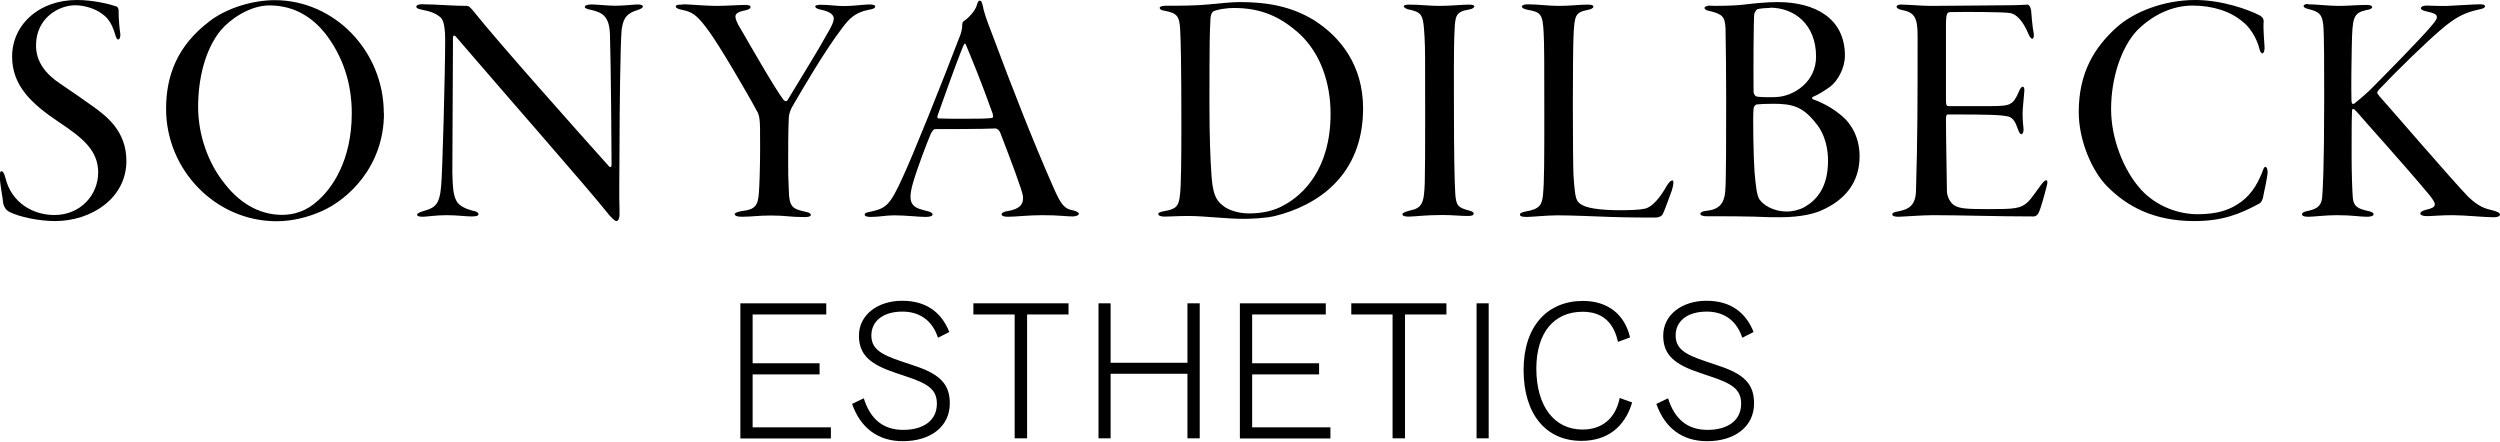
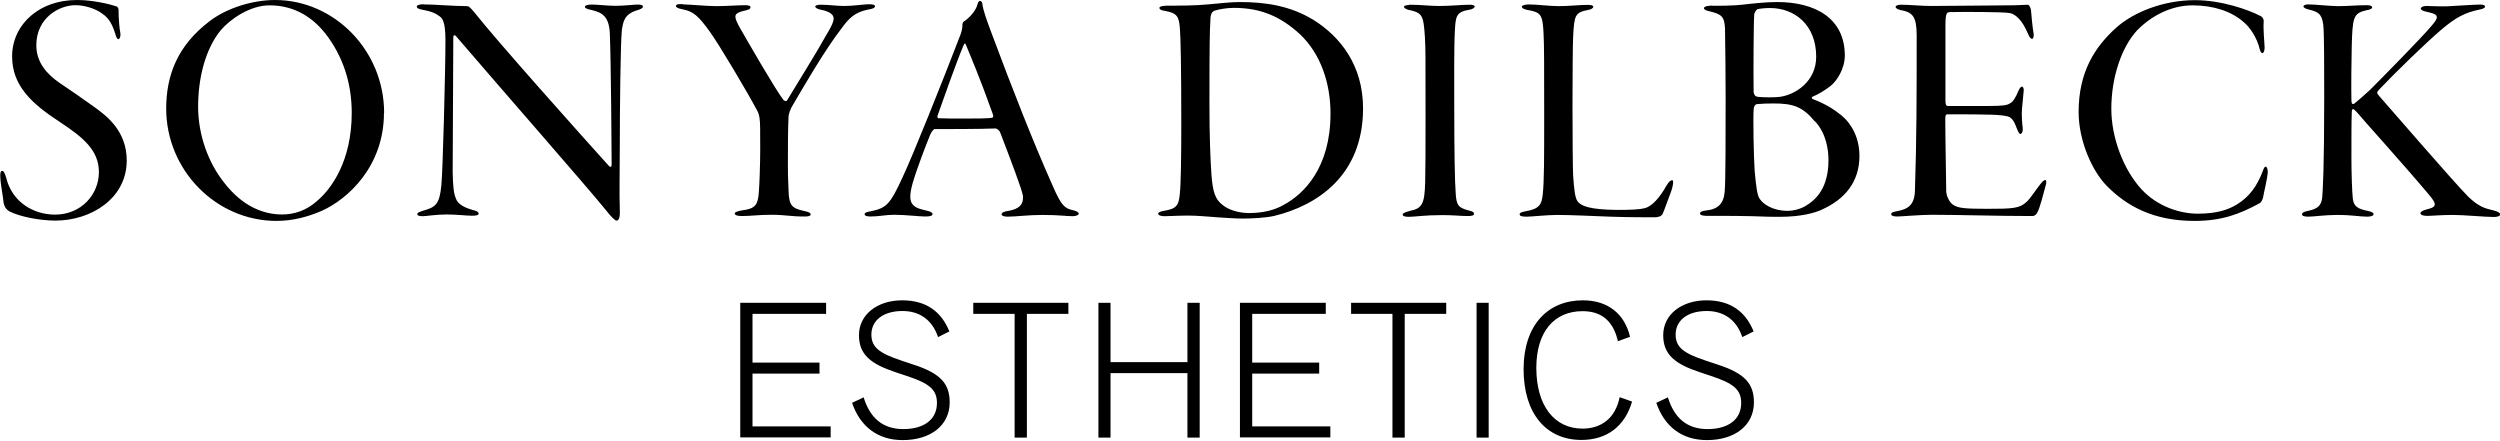
- <svg xmlns="http://www.w3.org/2000/svg" id="Layer_2" data-name="Layer 2" viewBox="0 0 156.85 27.67">
-   <g id="Layer_1-2" data-name="Layer 1">
-     <g>
-       <path d="M7.29.4c.1.02.15.17.15.23,0,.57.06,1.2.1,1.43.04.25-.04.42-.13.42-.06,0-.13-.1-.19-.34-.17-.55-.38-.97-.8-1.26-.46-.36-1.18-.55-1.7-.55-1.01,0-2.46.78-2.46,2.52,0,1.07.65,1.81,1.47,2.37.78.52,1.45.99,2.12,1.47.82.59,2.08,1.53,2.08,3.4,0,2.39-2.25,3.78-4.47,3.78-.99,0-2.25-.25-2.9-.59-.21-.13-.29-.27-.36-.52-.02-.34-.19-1.11-.21-1.62-.02-.25.02-.4.1-.4.1,0,.17.13.25.42.38,1.57,1.74,2.33,3.07,2.33,1.66,0,2.75-1.28,2.75-2.67s-.99-2.18-2.48-3.17C1.98,6.51.76,5.38.76,3.55c0-1.11.52-2.06,1.34-2.69.59-.46,1.51-.86,2.73-.86,1.03,0,2.1.27,2.46.4Z" />
-       <path d="M24.09,7.1c0,3.38-2.29,5.44-3.91,6.15-.86.38-1.83.63-2.83.63-3.82,0-6.93-3.21-6.93-7.05,0-2.1.71-3.97,2.73-5.5,1.09-.84,2.73-1.32,4.09-1.32,3.72,0,6.84,3.17,6.84,7.1ZM13.86,1.89c-.99,1.2-1.43,3.04-1.43,4.81s.63,3.53,1.64,4.79c1.13,1.47,2.44,1.99,3.63,1.99.73,0,1.53-.23,2.23-.88.88-.76,2.14-2.5,2.14-5.5,0-1.87-.55-3.57-1.68-5.02-.73-.9-1.83-1.74-3.49-1.74-1.22,0-2.46.86-3.04,1.55Z" />
-       <path d="M26.57.27c.73,0,1.87.1,2.73.1.1,0,.19.06.48.42,1.39,1.76,6.61,7.62,8.44,9.66.08.06.15.04.15-.13,0-.73-.04-6.26-.1-8.08-.02-1.24-.48-1.45-1.18-1.62-.23-.04-.4-.1-.4-.19,0-.1.21-.15.42-.15.38,0,1.01.08,1.47.08.61,0,1.18-.08,1.41-.08s.34.04.34.13c0,.1-.17.17-.36.23-.82.25-.88.71-.97,1.24-.08.9-.13,5.17-.13,7.1s-.04,3.13,0,4.24c.02.46-.06.65-.21.65-.08,0-.34-.23-.71-.71-1.11-1.39-6.57-7.62-9.34-10.85-.1-.13-.19-.08-.19.04,0,.65-.04,7.47-.04,8.48.02.92.06,1.36.23,1.72.15.38.67.57,1.05.67.21.04.36.1.36.23,0,.1-.21.13-.42.13-.36,0-.92-.08-1.6-.08-.61,0-1.3.1-1.47.1-.29,0-.36-.06-.36-.13,0-.1.17-.15.4-.23.73-.21,1.01-.38,1.11-1.6.08-.8.25-7.2.25-9.11,0-1.22-.21-1.39-.38-1.51-.27-.21-.57-.31-1.03-.4-.29-.06-.4-.1-.4-.21,0-.08.13-.15.44-.15Z" />
-       <path d="M42.84.27c.4,0,1.47.1,2.1.1.67,0,1.36-.06,1.81-.06.23,0,.34.04.34.13,0,.1-.13.17-.34.21-.5.1-.61.23-.61.4,0,.13.1.4.34.78.38.65,2.16,3.78,2.69,4.45.02.02.17.13.23.02.63-1.05,1.97-3.21,2.41-4.03.36-.59.5-.9.5-1.11,0-.25-.27-.44-.8-.55-.19-.04-.36-.1-.36-.21,0-.06.13-.1.34-.1.59,0,.92.08,1.51.08.5,0,1.24-.1,1.53-.1.25,0,.38.04.38.13s-.13.17-.44.21c-.82.17-1.2.55-1.64,1.15-1.07,1.39-2.48,3.82-3.07,4.83-.15.23-.27.57-.27.78-.04.78-.04,1.91-.04,2.9,0,.52,0,.92.04,1.64.02.99.19,1.18.94,1.34.27.06.44.1.44.23,0,.1-.21.13-.38.13-.94,0-1.18-.1-2.12-.1-.78,0-1.24.08-1.83.08-.29,0-.44-.06-.44-.17,0-.08.21-.15.46-.19.84-.1.99-.36,1.05-1.11.04-.44.08-1.81.08-2.71,0-1.32,0-1.66-.04-1.95-.02-.17-.08-.4-.15-.48-.61-1.15-2.37-4.14-3-5-.67-.92-.99-1.24-1.66-1.36-.34-.06-.44-.15-.44-.21,0-.13.17-.13.42-.13Z" />
-       <path d="M61.64.27c.06.4.27,1.01.55,1.72,1.36,3.65,2.65,6.93,3.88,9.72.52,1.2.73,1.39,1.26,1.49.25.06.36.15.36.21,0,.1-.21.17-.38.17-.46,0-.82-.08-1.91-.08-.9,0-1.66.1-2.18.1-.23,0-.38-.06-.38-.15,0-.1.19-.19.4-.21.78-.13.99-.46.94-.94-.06-.4-.76-2.25-1.43-3.99-.06-.15-.21-.25-.29-.25-.82.04-3.34.04-3.8.04-.1,0-.23.21-.29.36-.21.5-.8,2.02-1.09,3.02-.21.73-.21,1.15.02,1.39.19.21.48.27.9.38.21.04.31.13.31.21,0,.1-.19.15-.44.15-.4,0-1.24-.1-1.97-.1-.52,0-.94.1-1.47.1-.23,0-.38-.04-.38-.15s.21-.15.42-.19c.94-.21,1.18-.42,1.97-2.16.63-1.34,2.46-5.9,3.63-8.97.08-.27.1-.42.1-.59,0-.08.04-.19.08-.21.29-.19.76-.65.86-1.09.04-.1.06-.21.17-.21.06,0,.13.08.15.23ZM62.29,7.16c-.78-2.2-1.41-3.67-1.68-4.33-.06-.17-.1-.1-.17.04-.44,1.05-1.32,3.55-1.62,4.39-.02.06-.02.17.06.17.42.02.94.02,1.64.02.73,0,1.55,0,1.74-.06.06-.02.06-.1.02-.23Z" />
-       <path d="M73.13.36c.9,0,1.81,0,2.67-.08.59-.06,1.49-.15,1.97-.15,1.7,0,3.21.25,4.66,1.13,1.66,1.05,3.09,2.83,3.09,5.54,0,4.24-2.9,6.11-5.56,6.76-.57.13-1.43.17-1.95.17s-1.03-.04-1.62-.08c-.63-.04-1.22-.1-1.85-.1-.57,0-1.24.04-1.45.04-.23,0-.42-.04-.42-.17,0-.06.1-.13.36-.17.76-.13.94-.29,1.01-1.11.06-.5.08-2.2.08-4.28,0-3.76-.04-5.44-.08-6.09-.06-.73-.17-.94-.94-1.09-.19-.02-.34-.08-.34-.19,0-.08.15-.13.38-.13ZM76.17.69c-.1.04-.23.19-.23.59-.04.69-.06,1.36-.06,5.23,0,2.14.06,3.49.13,4.51.08,1.01.21,1.51.73,1.89.29.25.92.48,1.62.48.84,0,1.6-.17,2.2-.52,1.24-.67,2.92-2.31,2.92-5.73,0-1.91-.61-3.76-1.93-5-1.18-1.07-2.39-1.64-4.14-1.64-.48,0-1.03.1-1.24.19Z" />
-       <path d="M88.39.29c.78,0,1.26.08,1.89.08.76,0,1.43-.08,1.91-.08.19,0,.31.04.31.1,0,.08-.1.17-.34.21-.84.13-.86.44-.9,1.3-.06,1.03-.04,3.44-.04,4.7,0,3.11.04,4.83.08,5.48.04.82.19.94.8,1.11.27.06.36.13.36.21,0,.13-.17.15-.42.15-.4,0-.88-.06-1.55-.06-1.13,0-1.72.1-2.12.1-.23,0-.38-.04-.38-.15,0-.06.08-.13.46-.23.78-.15.9-.48.94-1.76.04-1.2.02-6.91.02-7.83,0-1.03-.06-1.81-.1-2.12-.08-.67-.31-.78-.99-.92-.17-.06-.25-.13-.25-.19s.13-.1.31-.1Z" />
-       <path d="M95.83.27c.65,0,1.36.1,1.95.1.73,0,1.28-.08,1.83-.08.25,0,.36.04.36.13s-.17.17-.31.19c-.82.17-.88.29-.94,1.72-.02.36-.04,2.35-.04,4.26s.02,4.01.04,4.41c.06.84.1,1.41.27,1.64.23.31.82.52,2.46.55.86,0,1.41-.02,1.76-.1.44-.1.94-.67,1.36-1.43.17-.27.27-.34.36-.34.1,0,.06.31-.04.63-.06.15-.48,1.34-.57,1.49s-.29.21-.48.21c-.21,0-1.78,0-2.81-.04-1.05-.04-2.5-.1-3.32-.1-.63,0-1.62.1-1.89.1s-.46-.02-.46-.15c0-.1.17-.15.36-.19.88-.15,1.03-.42,1.09-1.07.08-.86.08-2.23.08-5.12s0-4.26-.04-5c-.06-1.2-.17-1.32-1.03-1.47-.27-.06-.34-.13-.34-.21,0-.06.15-.13.36-.13Z" />
-       <path d="M107.29.36c.38.02,1.53,0,2.02-.06.67-.08,1.51-.17,2.2-.17,2.39,0,4.24,1.03,4.24,3.36,0,.82-.48,1.6-.9,1.93-.38.27-.73.5-1.09.65-.13.06-.06.15.02.17.82.31,1.32.65,1.78,1.03.67.57,1.11,1.45,1.11,2.54,0,1.62-.9,2.73-2.37,3.38-.4.19-1.26.44-2.62.44-.36,0-.88,0-1.72-.04-.9-.02-1.34-.02-1.83-.02h-1.01c-.29,0-.44-.06-.44-.15,0-.1.15-.17.36-.19.8-.08,1.13-.44,1.2-1.2.06-.57.06-3.57.06-5.88,0-1.18-.02-3.53-.04-4.37-.04-.73-.19-.9-1.01-1.09-.23-.04-.31-.13-.31-.19,0-.08.15-.15.36-.15ZM113.86,7.64c-.78-.94-1.39-1.13-2.6-1.13-.42,0-.84.02-1.03.04-.13.02-.19.15-.21.25-.06.48,0,3.28.06,3.99.08.92.15,1.49.31,1.72.21.31.8.76,1.74.76.31,0,.71-.08,1.07-.27.73-.42,1.49-1.18,1.49-2.92,0-.63-.13-1.66-.84-2.44ZM111.05.5c-.31,0-.67.04-.8.08-.06.02-.19.25-.19.31-.04.4-.06,3.49-.04,4.89.02.1.06.27.27.29.31.04,1.11.04,1.36,0,.99-.13,2.29-.97,2.29-2.52,0-2.02-1.36-3.07-2.9-3.07Z" />
-       <path d="M119.28.29c.5,0,1.28.08,1.85.08,1.2,0,3.95-.04,4.79-.04s1.09-.04,1.28-.04c.1,0,.19.13.23.34.02.21.08,1.09.17,1.49.02.13-.02.31-.08.31-.08,0-.15-.06-.25-.29-.36-.86-.78-1.26-1.15-1.32-.44-.08-2.98-.08-3.78-.06-.17.02-.25.06-.25.84v4.75c0,.23.06.31.13.31h2.54c.9,0,1.2-.04,1.39-.17.17-.08.34-.31.55-.82.06-.13.13-.23.21-.23s.1.13.1.23c0,.13-.08.82-.1,1.15-.04.36.02,1.05.04,1.18.04.31-.08.42-.13.42-.08,0-.13-.08-.25-.4-.08-.23-.23-.63-.57-.71-.48-.1-1.03-.13-3.76-.13-.13,0-.15.06-.15.36,0,1.07.06,4.07.06,4.47,0,.23.17.76.55.92.31.15.67.19,2.04.19,1.6,0,2.04-.02,2.48-.44.23-.21.57-.73.78-1.01.19-.25.29-.36.38-.36s.1.15.02.4c-.1.42-.36,1.36-.48,1.6-.06.17-.19.27-.34.27-2.23,0-4.6-.08-6.3-.08-.71,0-1.95.1-2.18.1-.25,0-.38-.06-.38-.15,0-.1.15-.15.38-.19.67-.13,1.09-.38,1.11-1.3.1-3.34.1-5.77.1-9.74,0-1.2-.25-1.45-1.01-1.6-.21-.04-.31-.13-.31-.21,0-.06.13-.13.31-.13Z" />
-       <path d="M141.81.99c.17.1.23.25.21.38-.04.48.06,1.43.06,1.64s-.08.34-.13.34c-.08,0-.15-.1-.19-.27-.17-.71-.63-1.39-1.01-1.68-.78-.69-1.93-1.05-3.19-1.05-1.36,0-2.6.67-3.49,1.57-.97,1.05-1.62,2.94-1.62,4.93,0,1.81.76,3.82,1.89,5.06,1.01,1.09,2.41,1.53,3.53,1.53,1.2,0,1.91-.25,2.46-.59.8-.48,1.26-1.18,1.6-2.04.08-.25.13-.34.21-.34s.13.19.13.31c0,.34-.25,1.36-.29,1.62-.04.15-.1.29-.21.36-1.26.69-2.37,1.11-4.09,1.11-2.56,0-4.24-.92-5.5-2.2-.9-.92-1.76-2.81-1.76-4.64,0-2.5,1.01-4.07,2.35-5.29,1.09-.99,2.98-1.74,4.96-1.74,1.68,0,3.38.61,4.09.99Z" />
-       <path d="M144.8.27c.5,0,1.36.1,1.91.1.63,0,1.11-.06,1.81-.06.25,0,.31.08.31.15s-.17.15-.36.17c-.84.19-.88.46-.92,2.29-.02.61-.04,2.75-.02,3.34,0,.25.06.29.17.25.29-.25.55-.44.99-.86.78-.78,3.34-3.38,3.86-4.03.21-.25.34-.4.34-.55,0-.19-.21-.25-.67-.36-.23-.04-.34-.13-.34-.19,0-.08.13-.17.34-.17.44,0,.8.04,1.34.02.8-.04,1.7-.1,2.06-.1.23,0,.29.06.29.13,0,.08-.13.15-.36.19-.88.19-1.47.46-2.44,1.3-.86.73-2.71,2.52-3.86,3.74-.06.06-.1.13-.1.19,0,.04.04.1.13.21.84.94,4.6,5.31,5.58,6.32.67.63,1.03.73,1.57.86.31.08.42.17.42.25,0,.13-.21.17-.4.17-.59,0-1.83-.13-2.58-.13-.71,0-1.32.06-1.6.06-.25,0-.42-.06-.42-.17,0-.06.06-.15.36-.23.46-.1.55-.21.55-.34s-.13-.31-.31-.55c-1.55-1.87-4.22-4.81-4.58-5.25-.15-.15-.19-.19-.23-.19-.08,0-.08.1-.08.36-.02.29-.02,1.6-.02,2.62s.04,2.23.08,2.65c.06.48.31.63.88.76.31.06.42.13.42.23s-.21.15-.4.15c-.5,0-.9-.1-1.91-.1-.71,0-1.47.1-1.78.1-.29,0-.4-.06-.4-.15s.08-.17.42-.23c.59-.13.78-.36.84-.8.04-.48.13-1.78.13-6.34,0-1.81,0-3.99-.06-4.54-.08-.73-.36-.82-.92-.97-.17-.04-.31-.1-.31-.19s.13-.13.29-.13Z" />
-       <path d="M46.45,27.5v-8.47h5.39v.7h-4.62v3.06h4.2v.7h-4.2v3.32h4.91v.7h-5.67Z" />
-       <path d="M54.19,24.98c.41,1.31,1.21,1.99,2.48,1.99s2.11-.59,2.11-1.64c0-.85-.49-1.24-1.89-1.7l-.71-.24c-1.55-.52-2.29-1.1-2.29-2.33,0-1.32,1.19-2.19,2.71-2.19s2.47.73,2.96,1.96l-.71.36c-.37-1.13-1.2-1.64-2.23-1.64-1.22,0-1.95.6-1.95,1.49,0,.82.54,1.19,1.91,1.64l.74.25c1.67.54,2.27,1.18,2.27,2.38,0,1.45-1.2,2.37-2.95,2.37-1.57,0-2.66-.85-3.18-2.34l.73-.35Z" />
-       <path d="M63.66,27.5v-7.77h-2.59v-.7h5.97v.7h-2.6v7.77h-.78Z" />
-       <path d="M74.5,27.5v-4.05h-4.82v4.05h-.76v-8.47h.76v3.73h4.82v-3.73h.77v8.47h-.77Z" />
-       <path d="M77.79,27.5v-8.47h5.39v.7h-4.62v3.06h4.2v.7h-4.2v3.32h4.91v.7h-5.67Z" />
-       <path d="M87.37,27.5v-7.77h-2.59v-.7h5.97v.7h-2.6v7.77h-.78Z" />
-       <path d="M92.64,27.5v-8.47h.76v8.47h-.76Z" />
-       <path d="M101.51,21.44c-.25-1.12-.89-1.88-2.22-1.88-1.79,0-2.9,1.31-2.9,3.56,0,2.39,1.14,3.83,2.9,3.83,1.18,0,2.06-.65,2.33-1.98l.78.28c-.46,1.56-1.58,2.41-3.18,2.41-2.24,0-3.63-1.69-3.63-4.45s1.51-4.33,3.72-4.33c1.62,0,2.64.9,2.96,2.29l-.76.28Z" />
-       <path d="M104.65,24.98c.41,1.31,1.21,1.99,2.48,1.99s2.11-.59,2.11-1.64c0-.85-.49-1.24-1.89-1.7l-.71-.24c-1.55-.52-2.29-1.1-2.29-2.33,0-1.32,1.19-2.19,2.71-2.19s2.47.73,2.96,1.96l-.71.36c-.37-1.13-1.2-1.64-2.23-1.64-1.22,0-1.95.6-1.95,1.49,0,.82.54,1.19,1.91,1.64l.74.25c1.67.54,2.27,1.18,2.27,2.38,0,1.45-1.2,2.37-2.95,2.37-1.57,0-2.66-.85-3.18-2.34l.73-.35Z" />
-     </g>
-   </g>
+ <svg xmlns="http://www.w3.org/2000/svg" viewBox="0 0 159 28">
+   <path d="M7.39.4c.11.02.15.17.15.23 0 .57.06 1.21.11 1.44.04.25-.04.42-.13.42-.06 0-.13-.11-.19-.34-.17-.55-.38-.98-.81-1.27C6.05.52 5.33.33 4.8.33c-1.02 0-2.49.79-2.49 2.55 0 1.08.66 1.83 1.49 2.4.79.53 1.47 1 2.15 1.49.83.59 2.11 1.55 2.11 3.44 0 2.42-2.28 3.82-4.53 3.82-1 0-2.28-.25-2.94-.59-.21-.13-.3-.28-.36-.53-.02-.34-.19-1.13-.21-1.64-.02-.25.02-.4.11-.4.11 0 .17.13.26.42.38 1.59 1.77 2.36 3.11 2.36 1.68 0 2.79-1.3 2.79-2.7s-1-2.21-2.51-3.21C2.01 6.59.77 5.44.77 3.59c0-1.13.53-2.08 1.36-2.72C2.73.4 3.66 0 4.9 0c1.04 0 2.13.28 2.49.4M24.42 7.18c0 3.42-2.32 5.5-3.96 6.23-.87.38-1.85.64-2.87.64-3.87 0-7.02-3.25-7.02-7.14 0-2.12.72-4.02 2.77-5.57C14.45.49 16.11 0 17.49 0c3.77 0 6.94 3.21 6.94 7.18ZM14.05 1.91c-1 1.21-1.45 3.08-1.45 4.87s.64 3.57 1.66 4.84c1.15 1.49 2.47 2.02 3.68 2.02.74 0 1.55-.23 2.26-.89.89-.76 2.17-2.53 2.17-5.57 0-1.89-.55-3.61-1.7-5.08-.74-.91-1.85-1.76-3.53-1.76-1.23 0-2.49.87-3.09 1.57M26.93.28c.74 0 1.89.11 2.77.11.11 0 .19.06.49.42 1.4 1.78 6.7 7.71 8.56 9.77.09.06.15.04.15-.13 0-.74-.04-6.33-.11-8.18C38.77 1.02 38.3.8 37.6.63c-.23-.04-.4-.11-.4-.19 0-.11.21-.15.43-.15.38 0 1.02.08 1.49.08.62 0 1.19-.08 1.43-.08s.34.04.34.13c0 .11-.17.17-.36.23-.83.25-.89.72-.98 1.25-.09.91-.13 5.23-.13 7.18s-.04 3.17 0 4.29c.02.47-.06.66-.21.66-.09 0-.34-.23-.72-.72-1.13-1.4-6.66-7.71-9.47-10.99-.11-.13-.19-.08-.19.04 0 .66-.04 7.56-.04 8.58.02.93.06 1.38.23 1.74.15.38.68.57 1.06.68.21.04.36.11.36.23 0 .11-.21.13-.43.13-.36 0-.94-.08-1.62-.08-.62 0-1.32.11-1.49.11-.3 0-.36-.06-.36-.13 0-.11.17-.15.4-.23.74-.21 1.02-.38 1.13-1.61.09-.81.26-7.29.26-9.22 0-1.23-.21-1.4-.38-1.53-.28-.21-.57-.32-1.04-.4-.3-.06-.4-.11-.4-.21 0-.08.13-.15.45-.15ZM43.43.28c.4 0 1.49.11 2.13.11.68 0 1.38-.06 1.83-.06.23 0 .34.04.34.13 0 .11-.13.17-.34.21-.51.11-.62.23-.62.4 0 .13.11.4.34.79.38.66 2.19 3.82 2.72 4.5.02.02.17.13.23.02.64-1.06 2-3.25 2.45-4.08.36-.59.51-.91.51-1.13 0-.25-.28-.45-.81-.55-.19-.04-.36-.11-.36-.21 0-.06.13-.11.34-.11.6 0 .94.08 1.53.08.51 0 1.26-.11 1.55-.11.26 0 .38.04.38.13s-.13.17-.45.21c-.83.17-1.21.55-1.66 1.17-1.09 1.4-2.51 3.87-3.11 4.89-.15.23-.28.57-.28.79-.04.79-.04 1.93-.04 2.93 0 .53 0 .93.04 1.66.02 1 .19 1.19.96 1.36.28.06.45.11.45.23 0 .11-.21.13-.38.13-.96 0-1.19-.11-2.15-.11-.79 0-1.26.08-1.85.08-.3 0-.45-.06-.45-.17 0-.08.21-.15.47-.19.85-.11 1-.36 1.06-1.13.04-.45.09-1.83.09-2.74 0-1.34 0-1.68-.04-1.98-.02-.17-.09-.4-.15-.49-.62-1.17-2.41-4.19-3.04-5.06-.68-.93-1-1.25-1.68-1.38-.34-.06-.45-.15-.45-.21 0-.13.17-.13.43-.13ZM62.48.28c.06.4.28 1.02.55 1.74 1.38 3.7 2.68 7.01 3.94 9.84.53 1.21.74 1.4 1.28 1.51.26.06.36.15.36.21 0 .11-.21.17-.38.17-.47 0-.83-.08-1.94-.08-.92 0-1.68.11-2.21.11-.23 0-.38-.06-.38-.15 0-.11.19-.19.4-.21.79-.13 1-.47.96-.96-.06-.4-.77-2.27-1.45-4.04-.06-.15-.21-.25-.3-.25-.83.04-3.38.04-3.85.04-.11 0-.23.21-.3.36-.21.51-.81 2.04-1.11 3.06-.21.74-.21 1.17.02 1.4.19.21.49.28.92.38.21.04.32.13.32.21 0 .11-.19.15-.45.15-.4 0-1.26-.11-2-.11-.53 0-.96.11-1.49.11-.23 0-.38-.04-.38-.15s.21-.15.43-.19c.96-.21 1.19-.42 2-2.19.64-1.36 2.49-5.97 3.68-9.07.09-.28.11-.42.11-.59 0-.08.04-.19.09-.21.3-.19.77-.66.87-1.1.04-.11.06-.21.17-.21.06 0 .13.08.15.23Zm.66 6.97c-.79-2.23-1.43-3.72-1.7-4.38-.06-.17-.11-.11-.17.04-.45 1.06-1.34 3.59-1.64 4.44-.02.06-.02.17.06.17.43.02.96.02 1.66.02.74 0 1.58 0 1.77-.06.06-.02.06-.11.02-.23M74.13.36c.92 0 1.83 0 2.7-.08.6-.06 1.51-.15 2-.15 1.72 0 3.26.25 4.73 1.15 1.68 1.06 3.13 2.87 3.13 5.61 0 4.29-2.94 6.18-5.64 6.84-.57.13-1.45.17-1.98.17s-1.04-.04-1.64-.08c-.64-.04-1.23-.11-1.87-.11-.57 0-1.26.04-1.47.04-.23 0-.43-.04-.43-.17 0-.06.11-.13.36-.17.77-.13.96-.3 1.02-1.13.06-.51.09-2.23.09-4.33 0-3.8-.04-5.5-.09-6.16-.06-.74-.17-.96-.96-1.1-.19-.02-.34-.08-.34-.19 0-.08.15-.13.38-.13Zm3.08.34c-.11.04-.23.19-.23.59-.04.7-.06 1.38-.06 5.29 0 2.17.06 3.53.13 4.57.09 1.02.21 1.53.74 1.91.3.25.94.49 1.64.49.85 0 1.62-.17 2.23-.53 1.26-.68 2.96-2.34 2.96-5.8 0-1.93-.62-3.8-1.96-5.06C81.47 1.08 80.23.5 78.47.5c-.49 0-1.04.11-1.26.19ZM89.61.3c.79 0 1.28.08 1.92.08.77 0 1.45-.08 1.94-.08.19 0 .32.04.32.11 0 .08-.11.17-.34.21-.85.13-.87.45-.92 1.32-.06 1.04-.04 3.48-.04 4.76 0 3.14.04 4.89.09 5.55.04.83.19.96.81 1.13.28.06.36.13.36.21 0 .13-.17.15-.43.15-.4 0-.89-.06-1.58-.06-1.15 0-1.75.11-2.15.11-.23 0-.38-.04-.38-.15 0-.06.09-.13.47-.23.79-.15.92-.49.96-1.78.04-1.21.02-6.99.02-7.93 0-1.04-.06-1.83-.11-2.15-.09-.68-.32-.79-1-.93-.17-.06-.26-.13-.26-.19s.13-.11.32-.11ZM97.14.28c.66 0 1.38.11 1.98.11.74 0 1.3-.08 1.85-.08.26 0 .36.04.36.13s-.17.17-.32.19c-.83.17-.89.3-.96 1.74-.02.36-.04 2.38-.04 4.31s.02 4.06.04 4.46c.06.85.11 1.42.28 1.66.23.32.83.53 2.49.55.87 0 1.43-.02 1.79-.11.45-.11.96-.68 1.38-1.44.17-.28.28-.34.36-.34.11 0 .06.32-.04.64-.06.15-.49 1.36-.57 1.51s-.3.21-.49.21c-.21 0-1.81 0-2.85-.04-1.06-.04-2.53-.11-3.36-.11-.64 0-1.64.11-1.92.11s-.47-.02-.47-.15c0-.11.17-.15.36-.19.89-.15 1.04-.42 1.11-1.08.09-.87.09-2.25.09-5.18s0-4.31-.04-5.06C98.11.91 98 .78 97.13.63c-.28-.06-.34-.13-.34-.21 0-.06.15-.13.36-.13ZM108.76.36c.38.02 1.55 0 2.04-.06.68-.08 1.53-.17 2.23-.17 2.43 0 4.3 1.04 4.3 3.4 0 .83-.49 1.61-.92 1.95-.38.28-.74.51-1.11.66-.13.06-.06.15.02.17.83.32 1.34.66 1.81 1.04.68.57 1.13 1.47 1.13 2.57 0 1.64-.92 2.76-2.41 3.42-.4.19-1.28.45-2.66.45-.36 0-.89 0-1.75-.04-.92-.02-1.36-.02-1.85-.02h-1.02c-.3 0-.45-.06-.45-.15 0-.11.15-.17.36-.19.81-.08 1.15-.45 1.21-1.21.06-.57.06-3.61.06-5.95 0-1.19-.02-3.57-.04-4.42-.04-.74-.19-.91-1.02-1.1-.23-.04-.32-.13-.32-.19 0-.08.15-.15.36-.15Zm6.67 7.37c-.79-.96-1.4-1.15-2.64-1.15a12 12 0 0 0-1.04.04c-.13.02-.19.15-.21.25-.06.49 0 3.31.06 4.04.09.93.15 1.51.32 1.74.21.32.81.76 1.77.76.32 0 .72-.08 1.09-.28.74-.42 1.51-1.19 1.51-2.95 0-.64-.13-1.68-.85-2.46ZM112.57.51c-.32 0-.68.04-.81.08-.06.02-.19.25-.19.32-.04.4-.06 3.53-.04 4.95.02.11.06.28.28.3.32.04 1.13.04 1.38 0 1-.13 2.32-.98 2.32-2.55 0-2.04-1.38-3.1-2.94-3.1M120.92.3c.51 0 1.3.08 1.87.08 1.21 0 4-.04 4.85-.04s1.11-.04 1.3-.04c.11 0 .19.13.23.34.02.21.09 1.1.17 1.51.02.13-.02.32-.09.32-.09 0-.15-.06-.26-.3-.36-.87-.79-1.27-1.17-1.34-.45-.08-3.02-.08-3.83-.06-.17.02-.26.06-.26.85v4.8c0 .23.06.32.13.32h2.58c.92 0 1.21-.04 1.4-.17.17-.08.34-.32.55-.83.06-.13.13-.23.21-.23s.11.13.11.23c0 .13-.09.83-.11 1.17-.04.36.02 1.06.04 1.19.04.32-.09.42-.13.42-.09 0-.13-.08-.26-.4-.09-.23-.23-.64-.57-.72-.49-.11-1.04-.13-3.81-.13-.13 0-.15.06-.15.36 0 1.08.06 4.12.06 4.53 0 .23.17.76.55.93.32.15.68.19 2.06.19 1.62 0 2.06-.02 2.51-.45.23-.21.57-.74.79-1.02.19-.25.3-.36.38-.36s.11.15.02.4c-.11.42-.36 1.38-.49 1.61-.06.17-.19.28-.34.28-2.26 0-4.66-.08-6.39-.08-.72 0-1.98.11-2.21.11-.26 0-.38-.06-.38-.15 0-.11.15-.15.38-.19.68-.13 1.11-.38 1.13-1.32.11-3.38.11-5.84.11-9.86 0-1.21-.26-1.47-1.02-1.61-.21-.04-.32-.13-.32-.21 0-.06.13-.13.32-.13ZM143.76 1c.17.11.23.25.21.38-.04.49.06 1.44.06 1.66s-.09.34-.13.34c-.09 0-.15-.11-.19-.28-.17-.72-.64-1.4-1.02-1.7-.79-.7-1.96-1.06-3.24-1.06-1.38 0-2.64.68-3.53 1.59-.98 1.06-1.64 2.97-1.64 4.99 0 1.83.77 3.87 1.92 5.12 1.02 1.1 2.45 1.55 3.58 1.55 1.21 0 1.94-.25 2.49-.59.81-.49 1.28-1.19 1.62-2.06.09-.25.13-.34.21-.34s.13.19.13.32c0 .34-.26 1.38-.3 1.64-.04.15-.11.3-.21.36-1.28.7-2.41 1.13-4.15 1.13-2.6 0-4.3-.93-5.58-2.23-.92-.93-1.79-2.85-1.79-4.7 0-2.53 1.02-4.12 2.38-5.35 1.11-1 3.02-1.76 5.02-1.76 1.7 0 3.43.62 4.15 1ZM146.78.28c.51 0 1.38.11 1.94.11.64 0 1.13-.06 1.83-.06.26 0 .32.08.32.15s-.17.15-.36.17c-.85.19-.89.47-.94 2.32-.02.62-.04 2.78-.02 3.38 0 .25.06.3.17.25.3-.25.55-.45 1-.87.79-.79 3.38-3.42 3.92-4.08.21-.25.34-.4.34-.55 0-.19-.21-.25-.68-.36-.23-.04-.34-.13-.34-.19 0-.08.13-.17.34-.17.45 0 .81.04 1.36.02.81-.04 1.72-.11 2.09-.11.23 0 .3.06.3.13 0 .08-.13.15-.36.19-.89.19-1.49.47-2.47 1.32-.87.74-2.75 2.55-3.92 3.78-.06.06-.11.13-.11.19 0 .04.04.11.13.21.85.96 4.66 5.38 5.66 6.4.68.64 1.04.74 1.6.87.32.08.43.17.43.25 0 .13-.21.17-.4.17-.6 0-1.85-.13-2.62-.13-.72 0-1.34.06-1.62.06-.26 0-.43-.06-.43-.17 0-.06.06-.15.36-.23.47-.11.55-.21.55-.34s-.13-.32-.32-.55c-1.58-1.89-4.28-4.87-4.64-5.31-.15-.15-.19-.19-.23-.19-.09 0-.09.11-.09.36-.02.3-.02 1.61-.02 2.66s.04 2.25.09 2.68c.06.49.32.64.89.76.32.06.43.13.43.23s-.21.15-.4.15c-.51 0-.92-.11-1.94-.11-.72 0-1.49.11-1.81.11-.3 0-.4-.06-.4-.15s.09-.17.43-.23c.6-.13.79-.36.85-.81.04-.49.13-1.81.13-6.42 0-1.83 0-4.04-.06-4.59-.09-.74-.36-.83-.94-.98-.17-.04-.32-.11-.32-.19s.13-.13.3-.13ZM47.08 27.83v-8.57h5.46v.7h-4.68v3.1h4.26v.7h-4.26v3.36h4.97v.7h-5.75ZM54.93 25.28c.41 1.32 1.23 2.01 2.52 2.01s2.14-.59 2.14-1.66c0-.86-.5-1.25-1.92-1.72l-.72-.24c-1.57-.52-2.32-1.12-2.32-2.35 0-1.34 1.2-2.22 2.75-2.22s2.5.74 3 1.98l-.72.36c-.38-1.14-1.22-1.66-2.26-1.66-1.24 0-1.98.61-1.98 1.5 0 .83.55 1.2 1.93 1.66l.75.25c1.69.55 2.3 1.19 2.3 2.4 0 1.47-1.22 2.4-2.99 2.4-1.59 0-2.7-.86-3.22-2.37l.74-.35ZM64.53 27.83v-7.87H61.9v-.7h6.05v.7h-2.64v7.87h-.79ZM75.52 27.83v-4.1h-4.89v4.1h-.77v-8.57h.77v3.77h4.89v-3.77h.78v8.57zM78.86 27.83v-8.57h5.46v.7h-4.68v3.1h4.26v.7h-4.26v3.36h4.97v.7h-5.75ZM88.56 27.83v-7.87h-2.63v-.7h6.05v.7h-2.64v7.87h-.79ZM93.91 27.83v-8.57h.77v8.57zM102.9 21.7c-.26-1.13-.9-1.91-2.25-1.91-1.81 0-2.94 1.32-2.94 3.6 0 2.42 1.15 3.87 2.94 3.87 1.19 0 2.09-.66 2.36-2l.79.28c-.46 1.58-1.61 2.44-3.22 2.44-2.27 0-3.68-1.71-3.68-4.5s1.53-4.38 3.77-4.38c1.64 0 2.67.91 3 2.32zM106.08 25.28c.41 1.32 1.23 2.01 2.52 2.01s2.14-.59 2.14-1.66c0-.86-.5-1.25-1.92-1.72l-.72-.24c-1.57-.52-2.32-1.12-2.32-2.35 0-1.34 1.2-2.22 2.75-2.22s2.5.74 3 1.98l-.72.36c-.38-1.14-1.22-1.66-2.26-1.66-1.24 0-1.98.61-1.98 1.5 0 .83.55 1.2 1.93 1.66l.75.25c1.69.55 2.3 1.19 2.3 2.4 0 1.47-1.22 2.4-2.99 2.4-1.59 0-2.7-.86-3.22-2.37l.74-.35Z" />
</svg>
